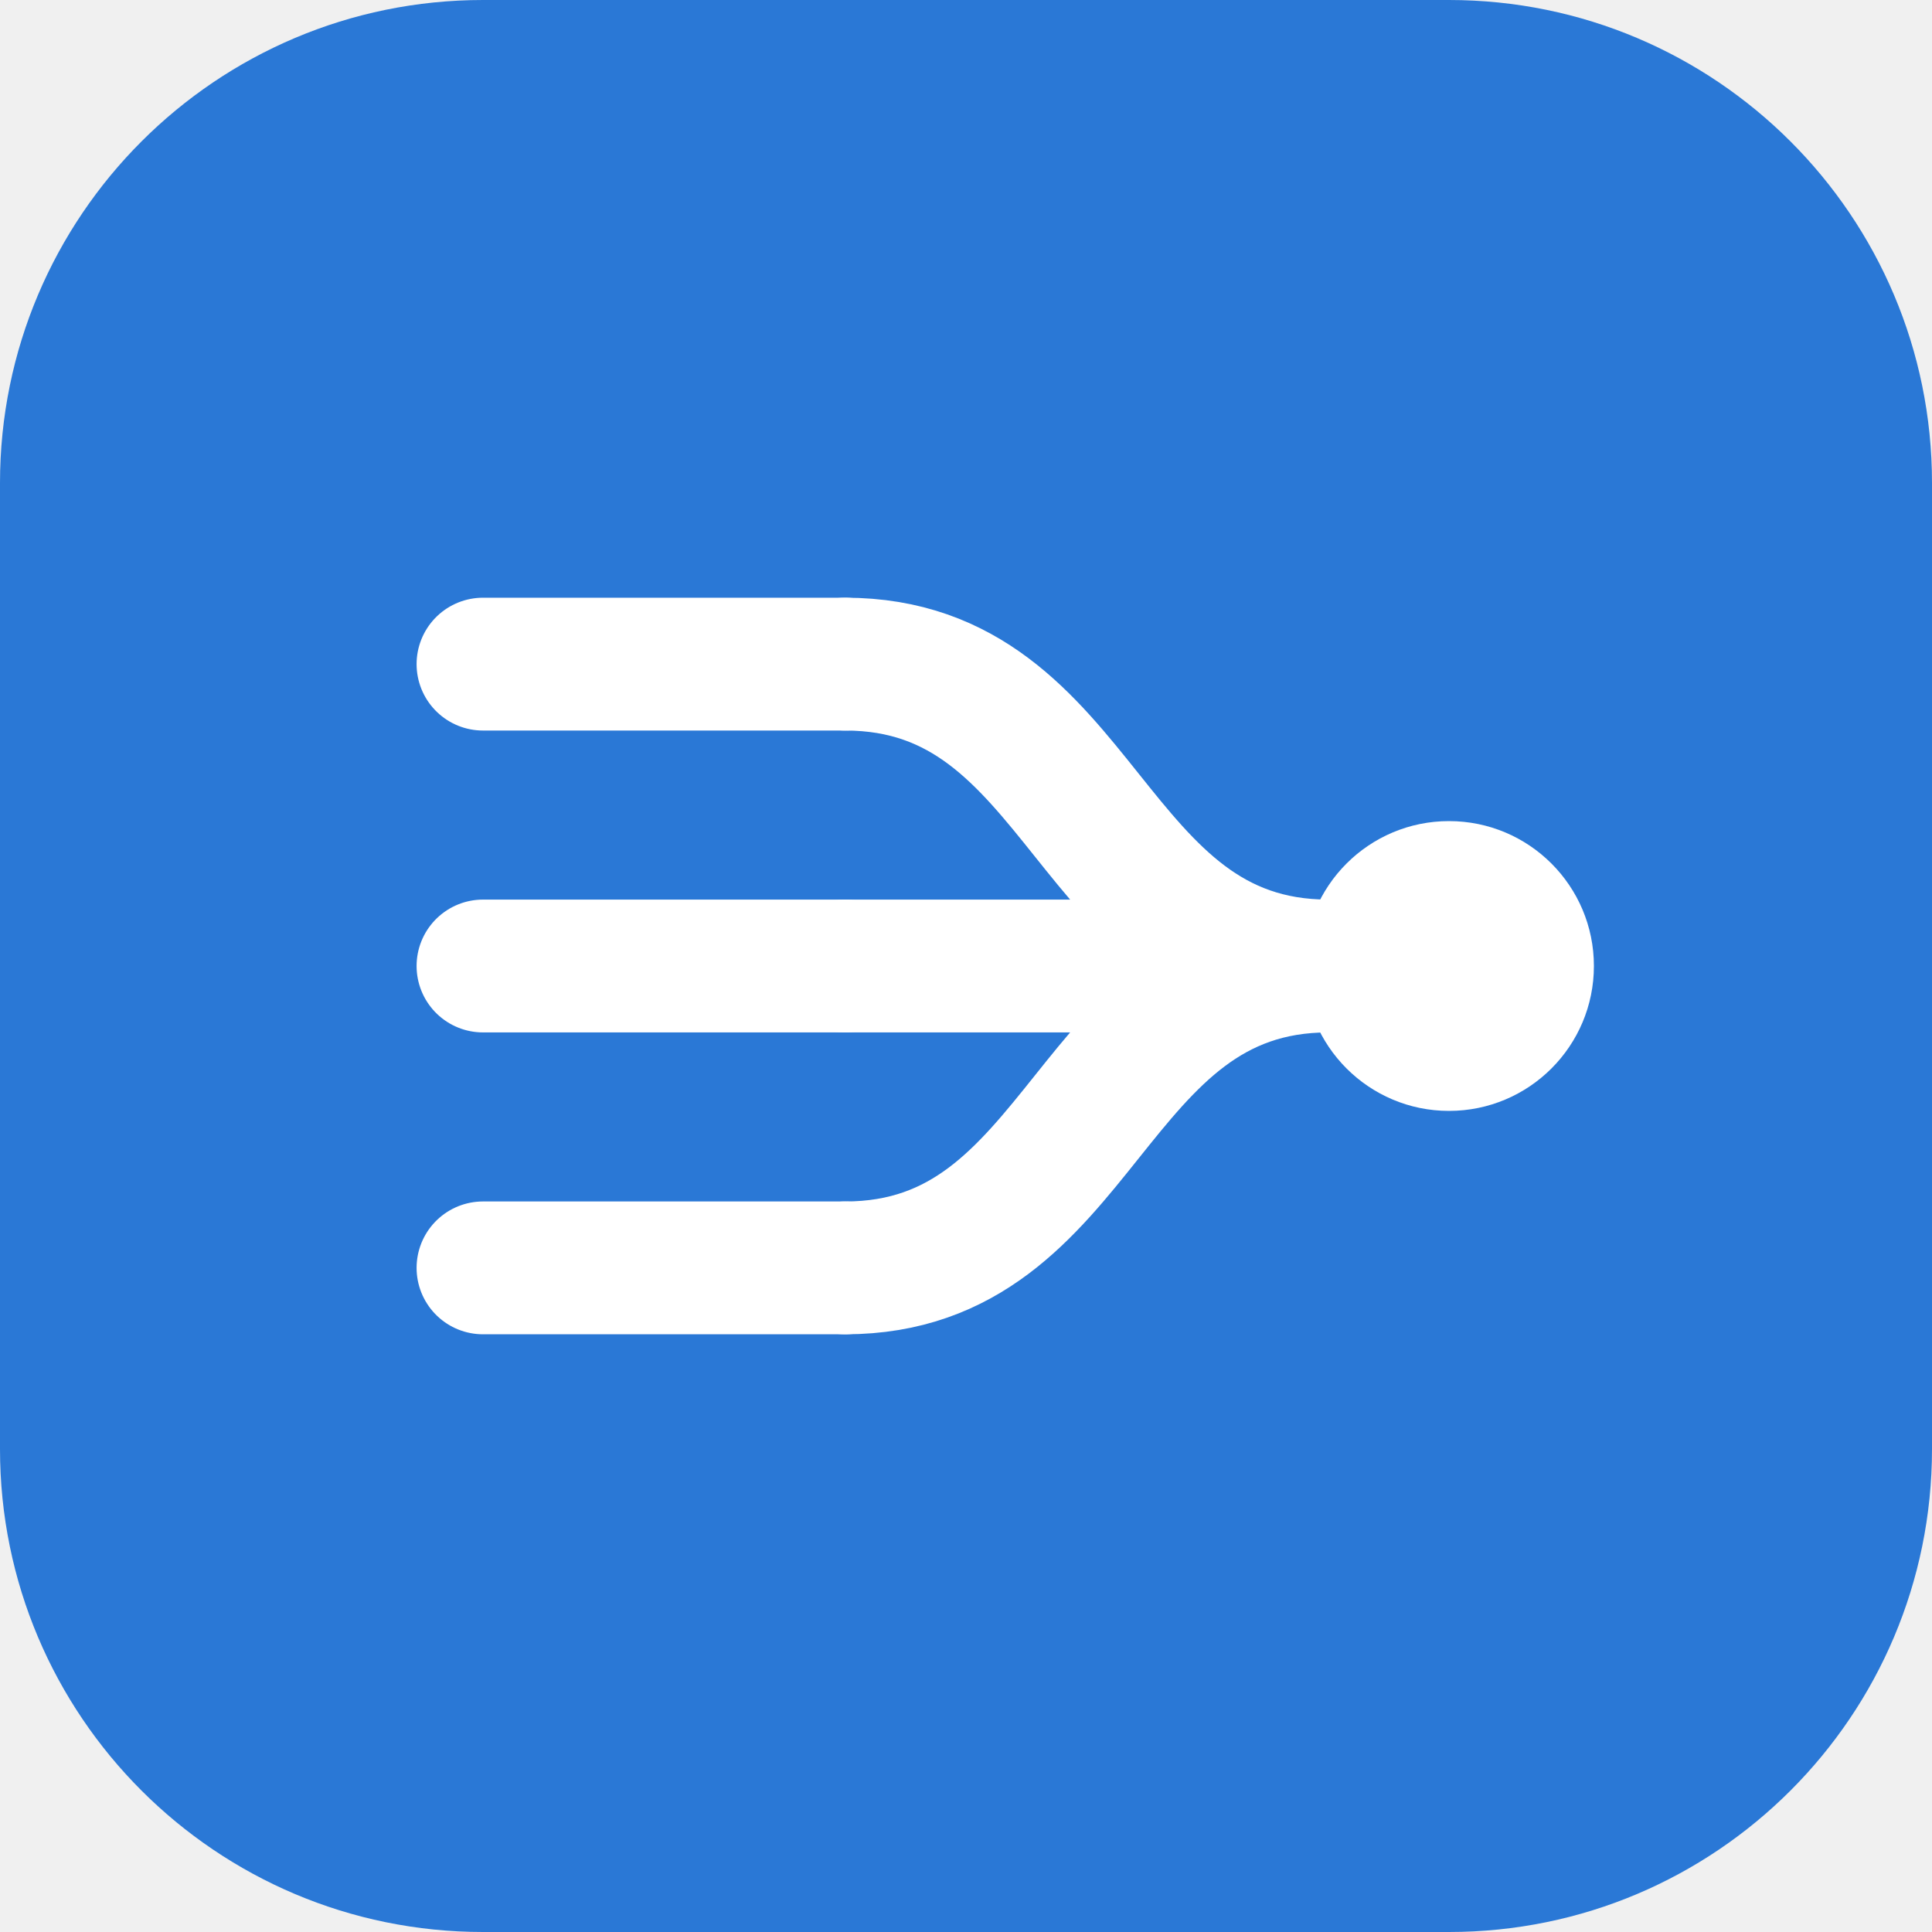
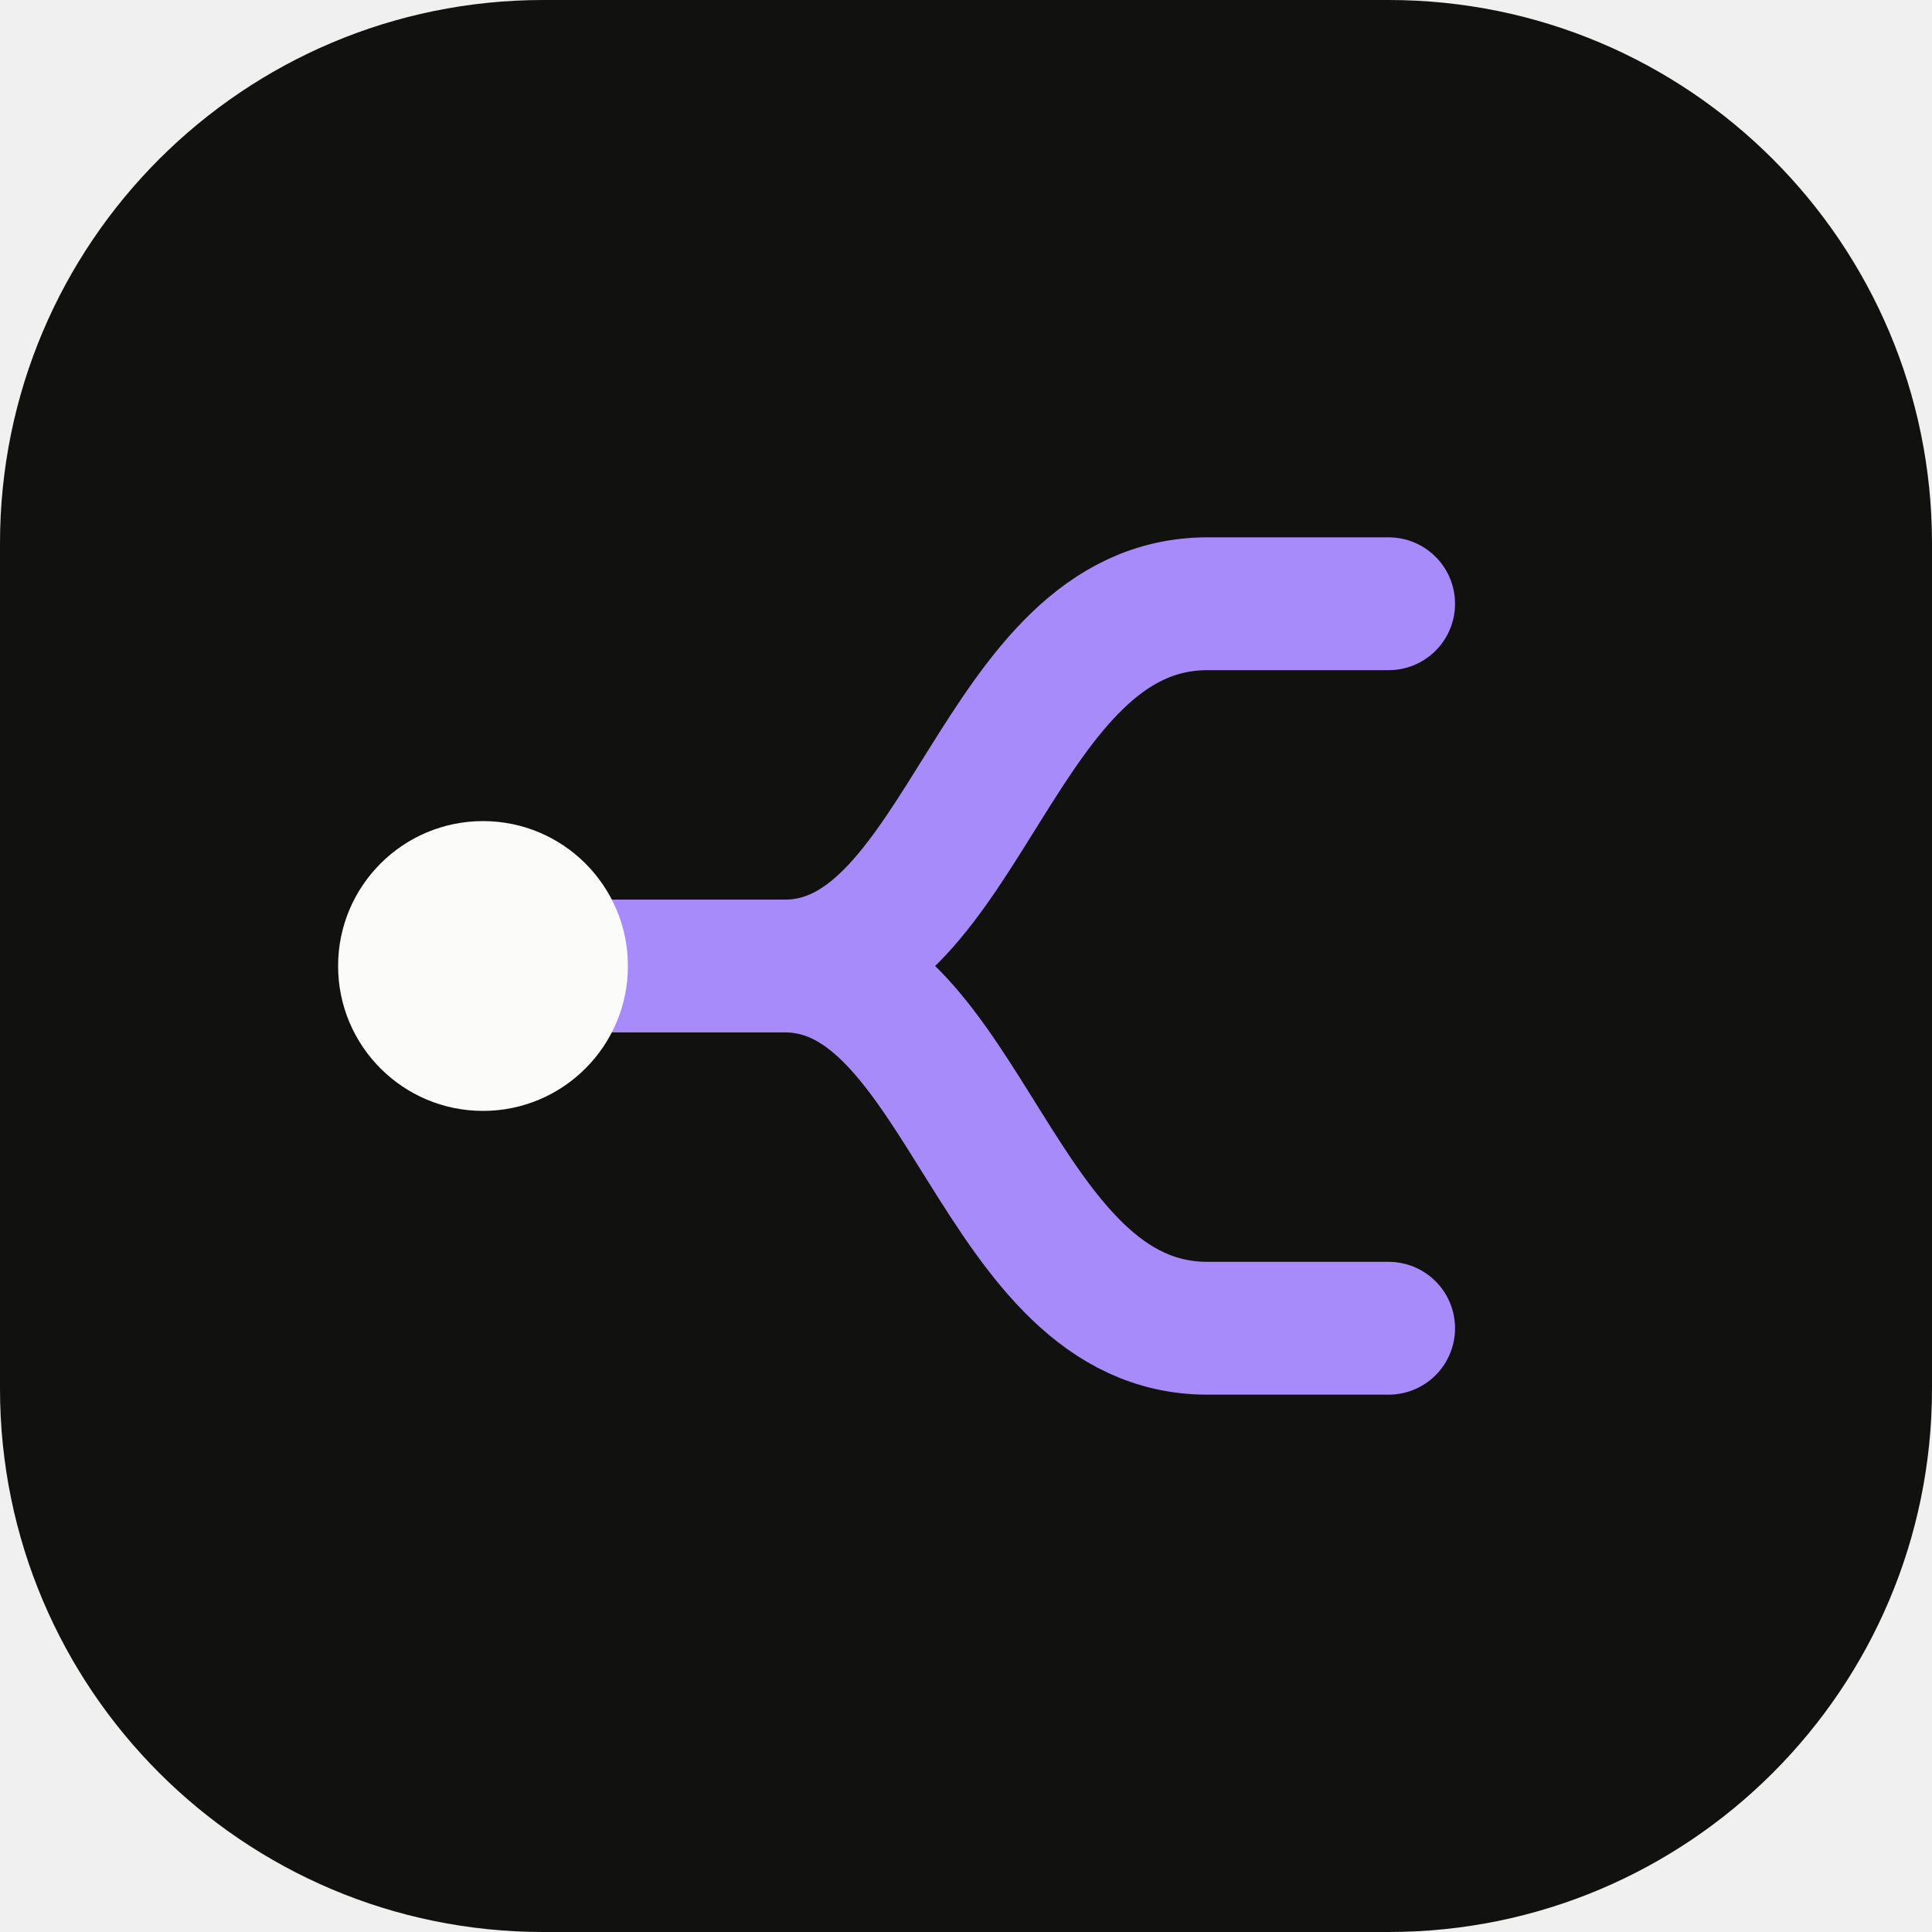
<svg xmlns="http://www.w3.org/2000/svg" viewBox="0 0 32 32">
-   <rect width="32" height="32" rx="8" fill="#2a78d6" />
-   <path d="M8 11h6M8 16h6M8 21h6" stroke="#fff" stroke-width="2.2" stroke-linecap="round" />
-   <path d="M14 11c4 0 4 5 8 5M14 21c4 0 4-5 8-5M14 16h8" stroke="#fff" stroke-width="2.2" stroke-linecap="round" fill="none" />
-   <circle cx="24" cy="16" r="2.4" fill="#fff" />
+   <rect width="32" height="32" rx="9" fill="#111110" />
+   <path d="M8 16h5c3 0 3.5-6 7-6h3M13 16c3 0 3.5 6 7 6h3" fill="none" stroke="#a78bfa" stroke-width="2.2" stroke-linecap="round" />
+   <circle cx="8" cy="16" r="2.4" fill="#fbfbf9" />
</svg>
